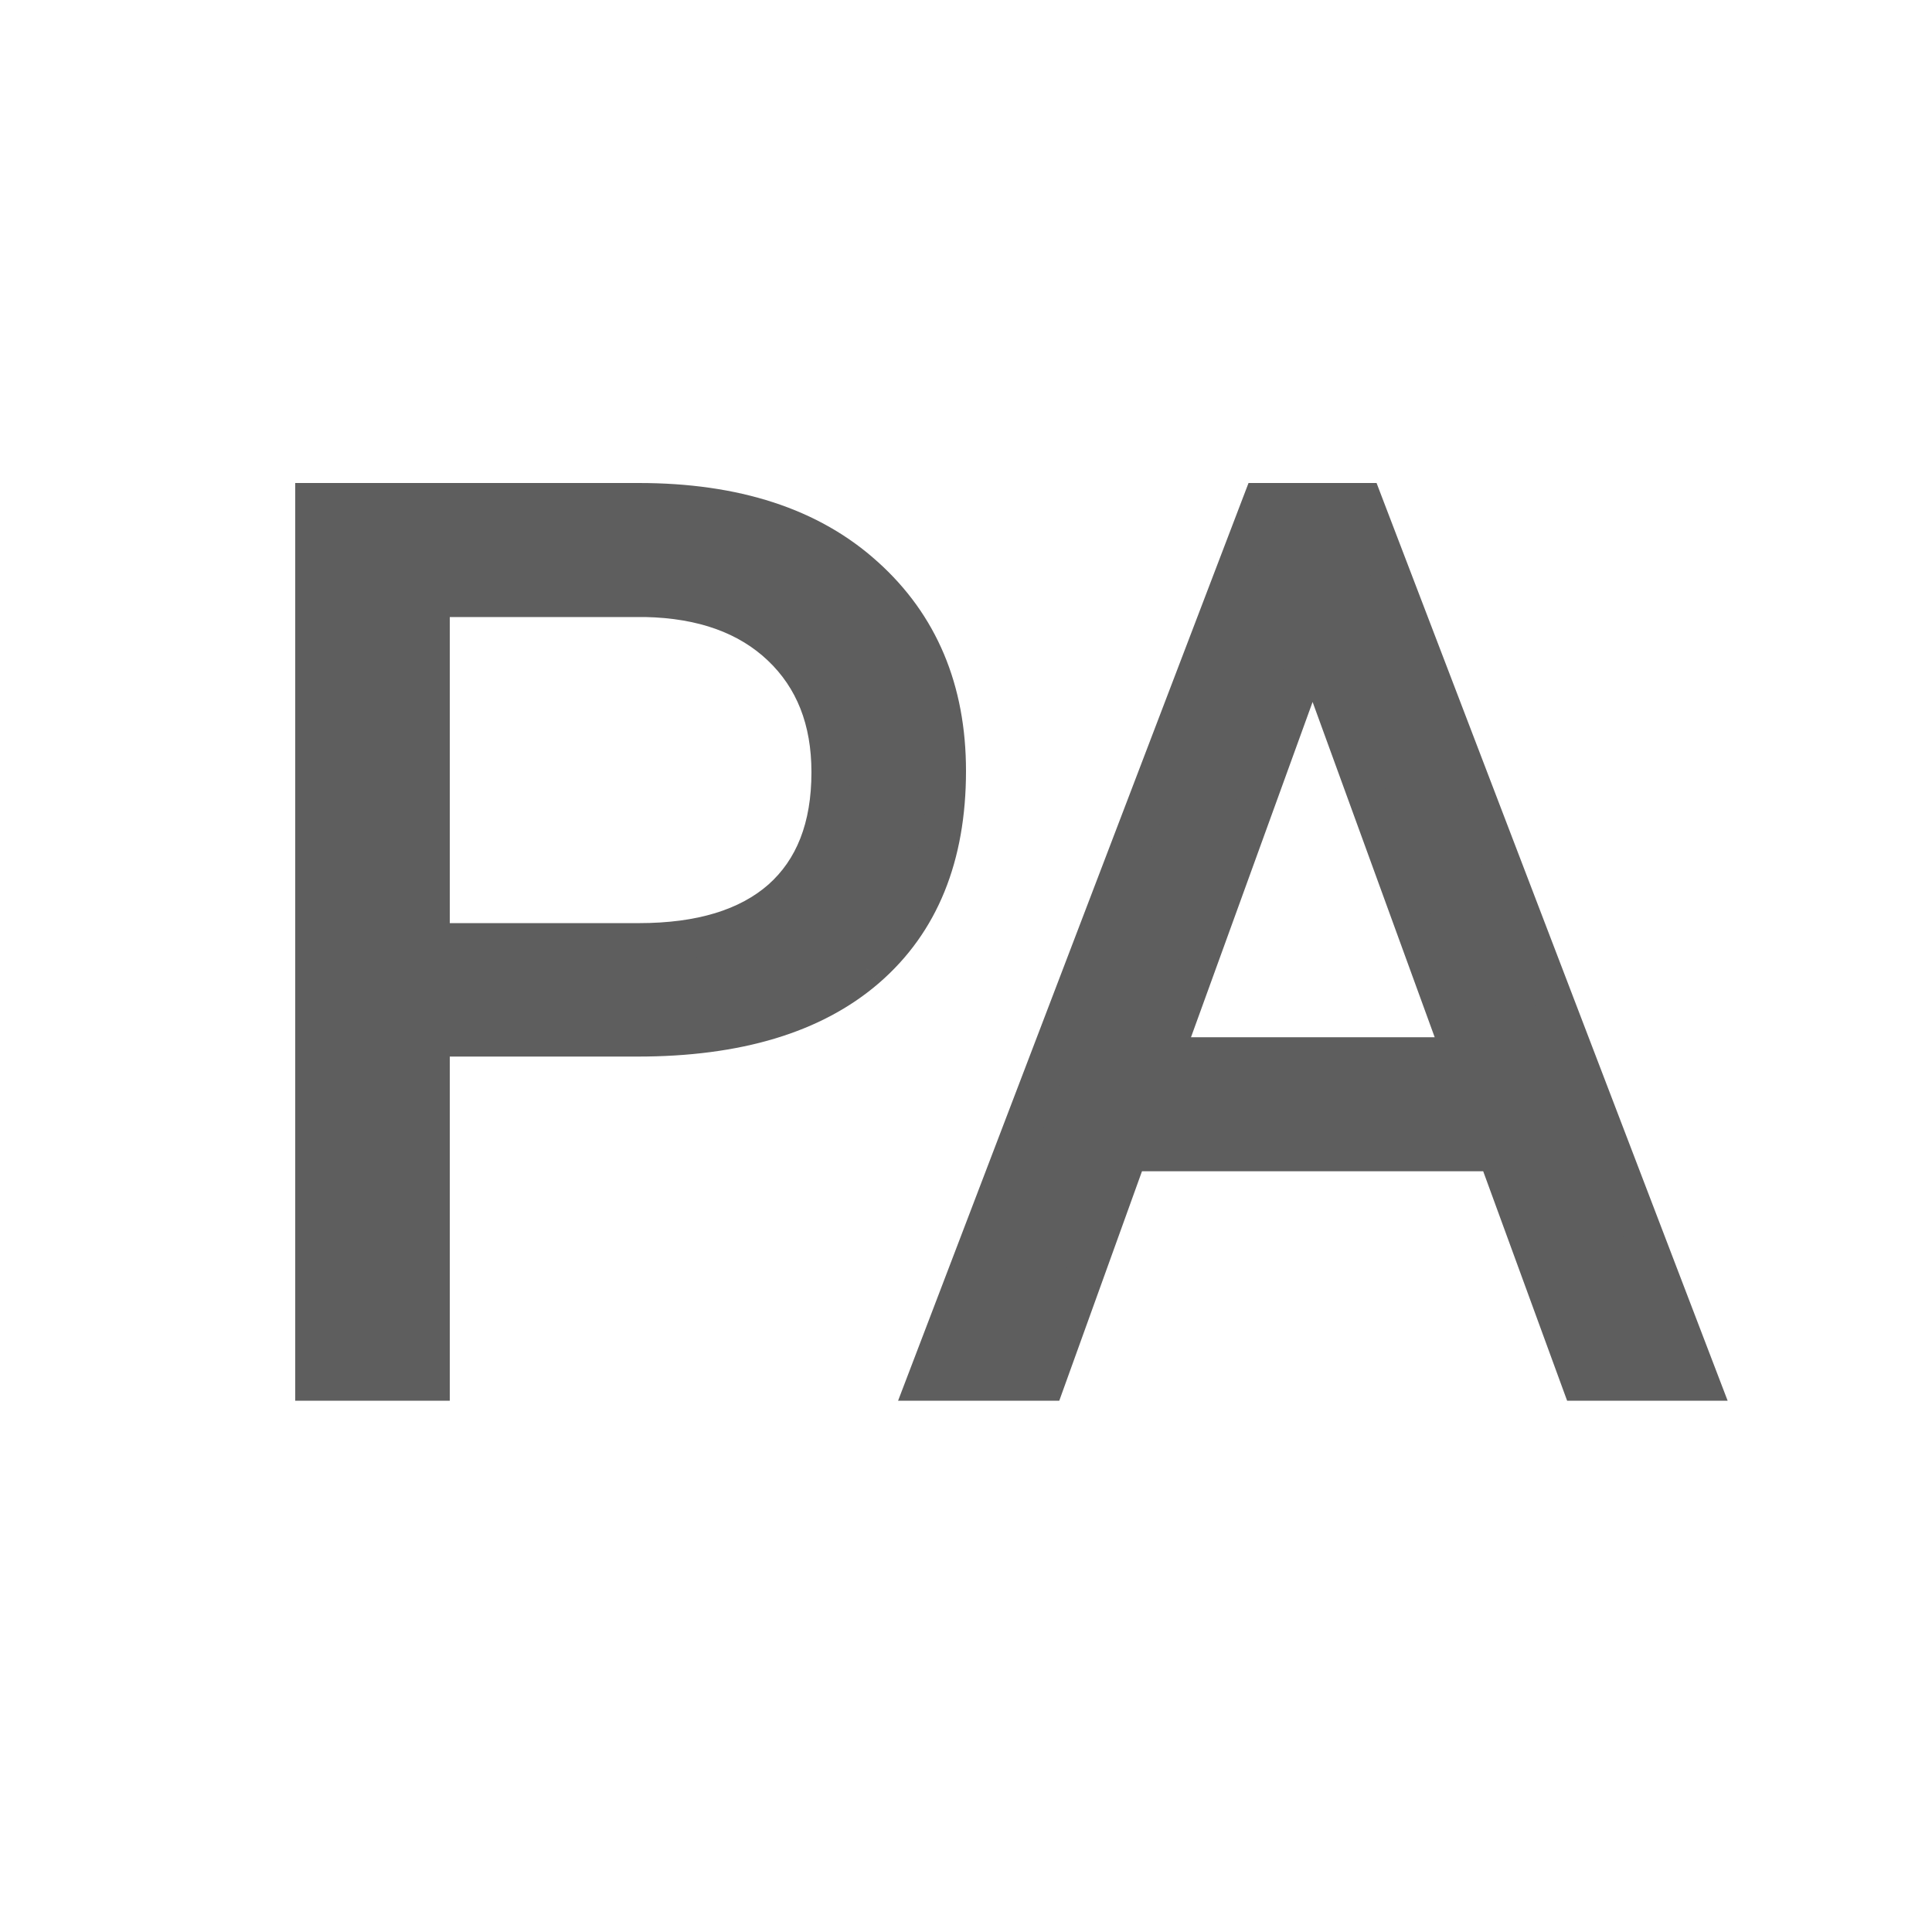
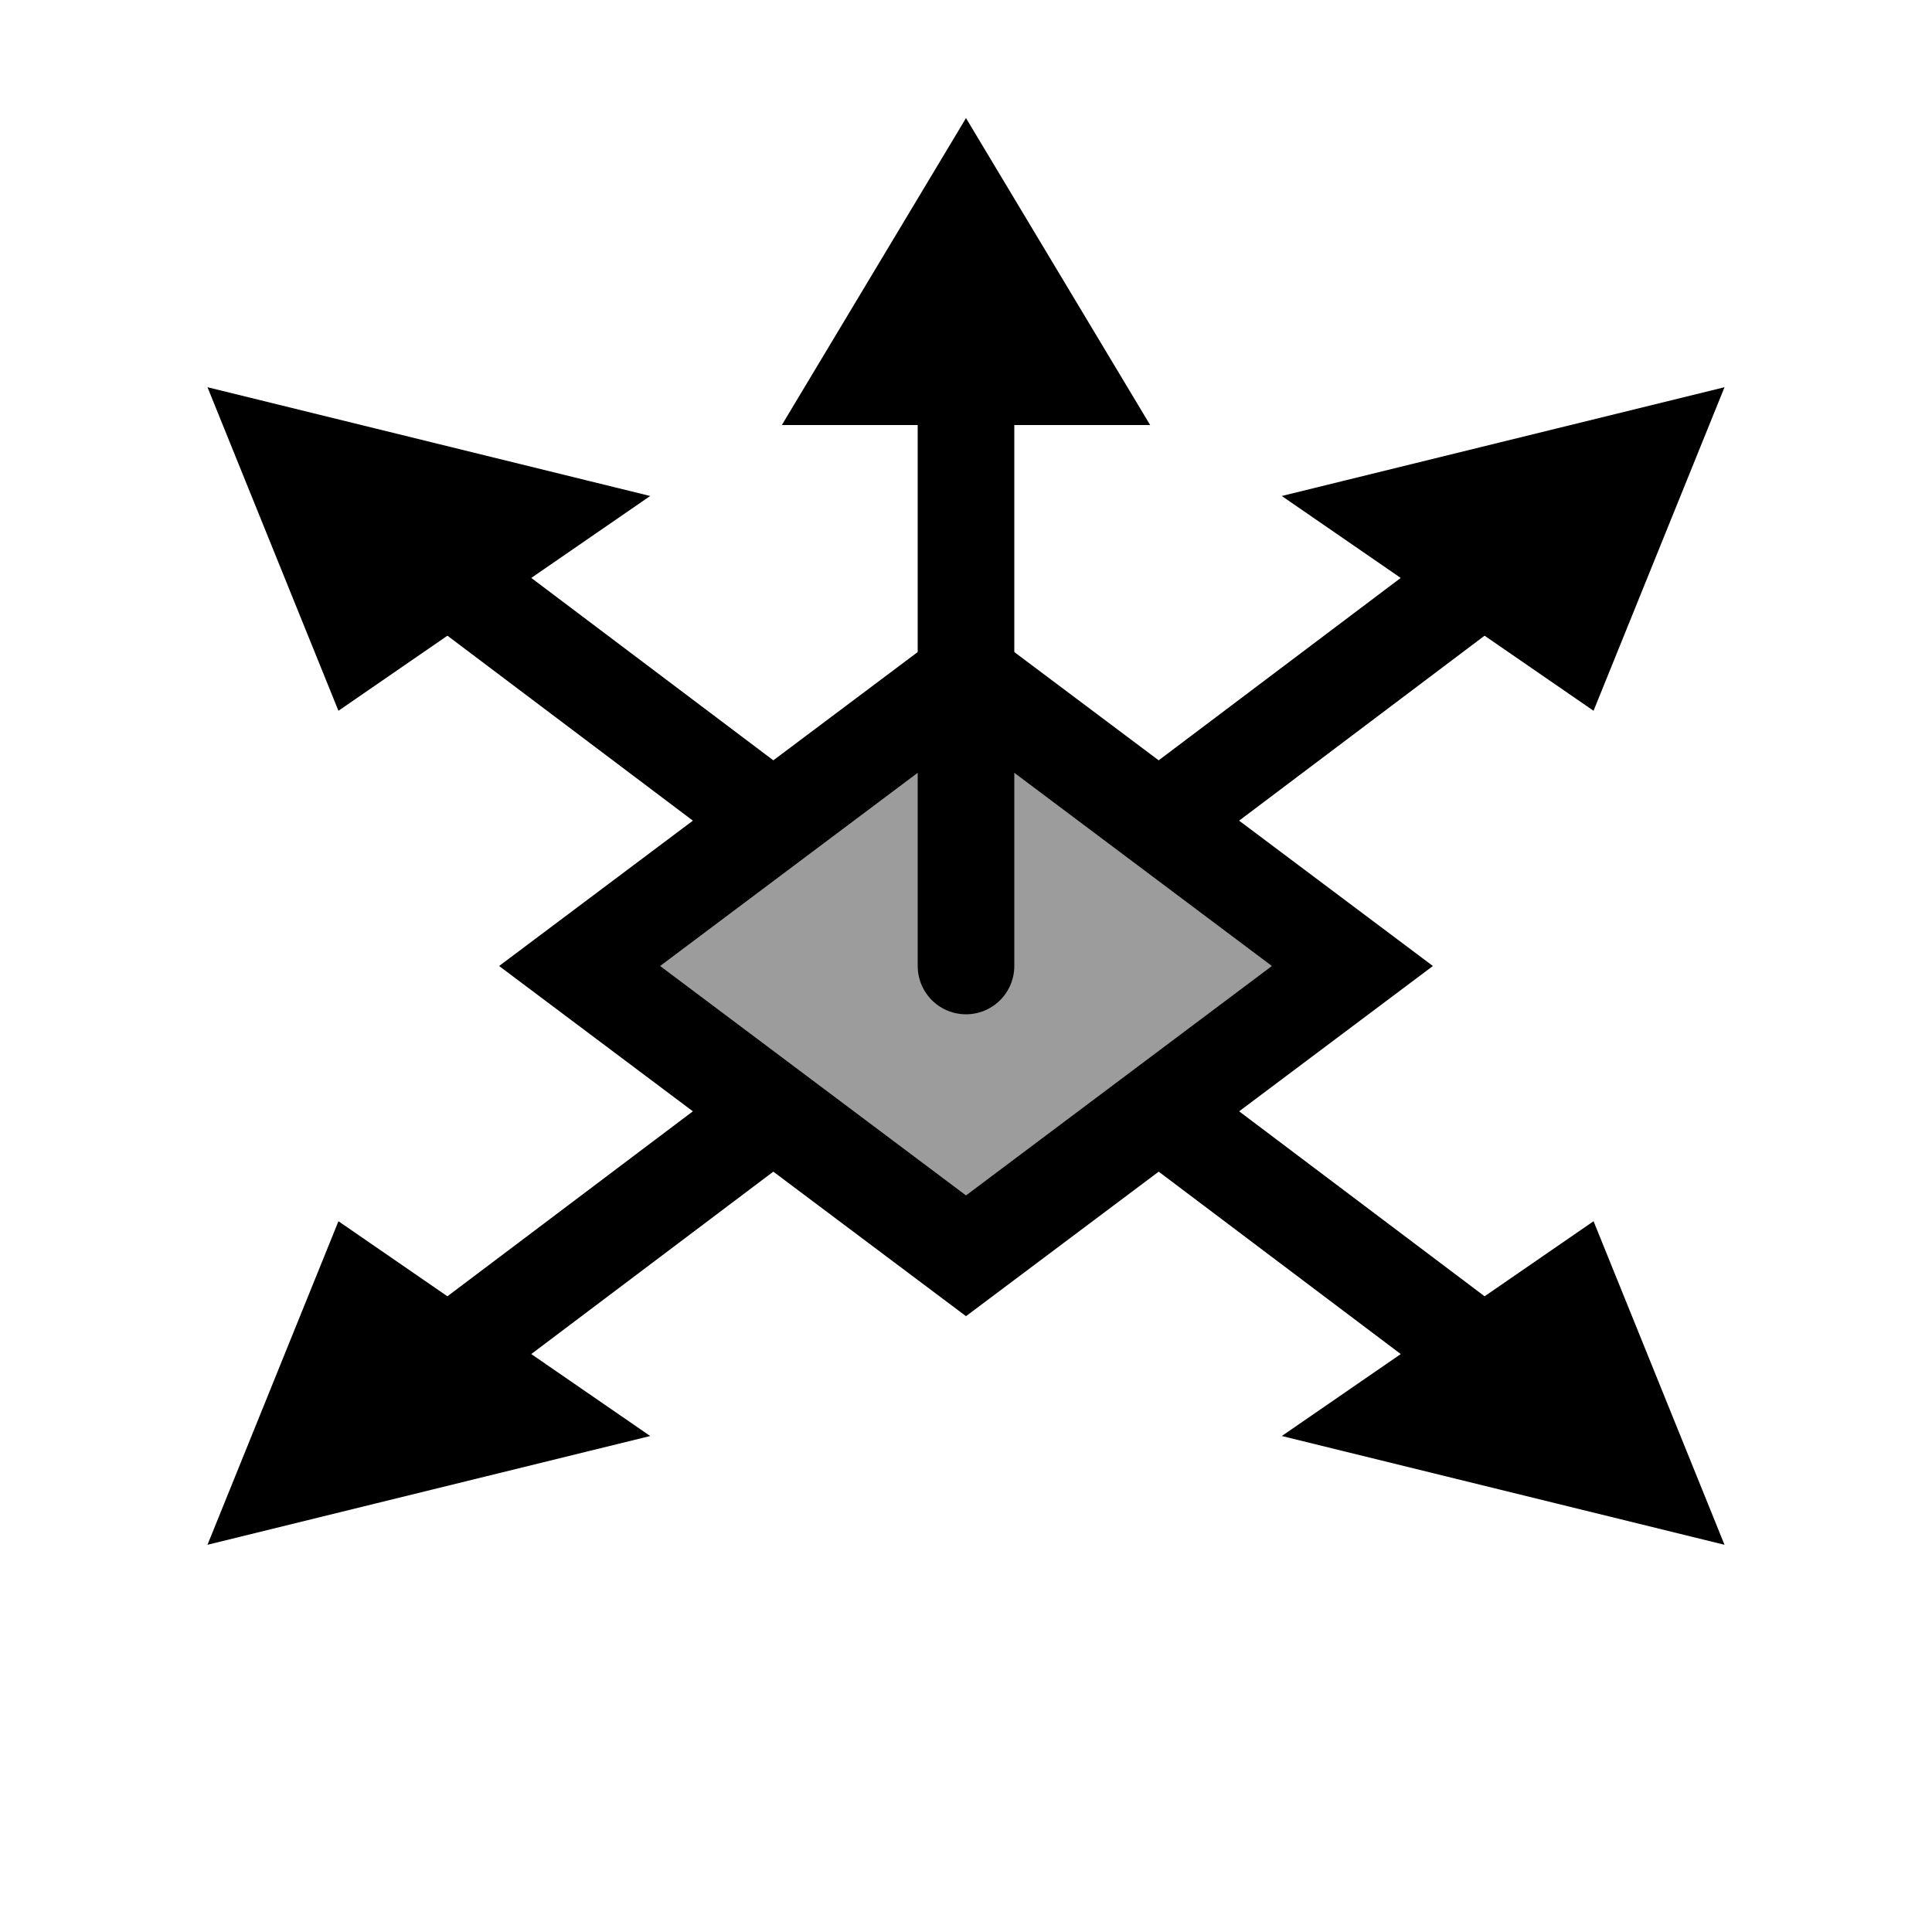
- <svg xmlns="http://www.w3.org/2000/svg" width="100" height="100" viewBox="0 0 100 100" fill="none">
-   <path d="M22.281 53.688V71.5H16.281V26H33.062C38.042 26 41.938 27.271 44.75 29.812C47.583 32.354 49 35.719 49 39.906C49 44.323 47.615 47.729 44.844 50.125C42.094 52.5 38.146 53.688 33 53.688H22.281ZM22.281 48.781H33.062C36.271 48.781 38.729 48.031 40.438 46.531C42.146 45.01 43 42.823 43 39.969C43 37.26 42.146 35.094 40.438 33.469C38.729 31.844 36.385 31 33.406 30.938H22.281V48.781ZM77.469 59.625H58.406L54.125 71.5H47.938L65.312 26H70.562L87.969 71.5H81.812L77.469 59.625ZM60.219 54.688H75.688L67.938 33.406L60.219 54.688Z" fill="#5E5E5E" />
-   <path d="M22.281 53.688V52.688H21.281V53.688H22.281ZM22.281 71.5V72.5H23.281V71.5H22.281ZM16.281 71.5H15.281V72.5H16.281V71.5ZM16.281 26V25H15.281V26H16.281ZM44.75 29.812L44.08 30.554L44.082 30.557L44.75 29.812ZM44.844 50.125L45.497 50.882L45.498 50.881L44.844 50.125ZM22.281 48.781H21.281V49.781H22.281V48.781ZM40.438 46.531L41.097 47.283L41.102 47.278L40.438 46.531ZM33.406 30.938L33.427 29.938L33.417 29.938H33.406V30.938ZM22.281 30.938V29.938H21.281V30.938H22.281ZM21.281 53.688V71.5H23.281V53.688H21.281ZM22.281 70.5H16.281V72.5H22.281V70.5ZM17.281 71.5V26H15.281V71.5H17.281ZM16.281 27H33.062V25H16.281V27ZM33.062 27C37.873 27 41.502 28.225 44.08 30.554L45.42 29.071C42.373 26.316 38.21 25 33.062 25V27ZM44.082 30.557C46.682 32.889 48 35.971 48 39.906H50C50 35.467 48.485 31.82 45.418 29.068L44.082 30.557ZM48 39.906C48 44.098 46.696 47.202 44.19 49.369L45.498 50.881C48.533 48.257 50 44.548 50 39.906H48ZM44.19 49.368C41.685 51.532 38.005 52.688 33 52.688V54.688C38.287 54.688 42.503 53.468 45.497 50.882L44.19 49.368ZM33 52.688H22.281V54.688H33V52.688ZM22.281 49.781H33.062V47.781H22.281V49.781ZM33.062 49.781C36.414 49.781 39.144 48.998 41.097 47.283L39.778 45.78C38.315 47.065 36.127 47.781 33.062 47.781V49.781ZM41.102 47.278C43.075 45.522 44 43.032 44 39.969H42C42 42.614 41.217 44.499 39.773 45.784L41.102 47.278ZM44 39.969C44 37.031 43.064 34.587 41.127 32.744L39.748 34.193C41.228 35.601 42 37.49 42 39.969H44ZM41.127 32.744C39.194 30.905 36.587 30.004 33.427 29.938L33.385 31.937C36.183 31.996 38.265 32.782 39.748 34.193L41.127 32.744ZM33.406 29.938H22.281V31.938H33.406V29.938ZM21.281 30.938V48.781H23.281V30.938H21.281ZM77.469 59.625L78.408 59.282L78.168 58.625H77.469V59.625ZM58.406 59.625V58.625H57.704L57.465 59.286L58.406 59.625ZM54.125 71.5V72.5H54.828L55.066 71.839L54.125 71.5ZM47.938 71.5L47.003 71.143L46.485 72.5H47.938V71.5ZM65.312 26V25H64.624L64.378 25.643L65.312 26ZM70.562 26L71.496 25.643L71.251 25H70.562V26ZM87.969 71.5V72.5H89.422L88.903 71.143L87.969 71.5ZM81.812 71.5L80.873 71.844L81.114 72.5H81.812V71.5ZM60.219 54.688L59.279 54.346L58.792 55.688H60.219V54.688ZM75.688 54.688V55.688H77.116L76.627 54.345L75.688 54.688ZM67.938 33.406L68.877 33.064L67.936 30.479L66.997 33.065L67.938 33.406ZM77.469 58.625H58.406V60.625H77.469V58.625ZM57.465 59.286L53.184 71.161L55.066 71.839L59.347 59.964L57.465 59.286ZM54.125 70.5H47.938V72.5H54.125V70.5ZM48.872 71.857L66.247 26.357L64.378 25.643L47.003 71.143L48.872 71.857ZM65.312 27H70.562V25H65.312V27ZM69.629 26.357L87.035 71.857L88.903 71.143L71.496 25.643L69.629 26.357ZM87.969 70.5H81.812V72.5H87.969V70.5ZM82.752 71.156L78.408 59.282L76.53 59.968L80.873 71.844L82.752 71.156ZM60.219 55.688H75.688V53.688H60.219V55.688ZM76.627 54.345L68.877 33.064L66.998 33.748L74.748 55.03L76.627 54.345ZM66.997 33.065L59.279 54.346L61.159 55.029L68.878 33.747L66.997 33.065Z" fill="#5E5E5E" />
+ <svg xmlns="http://www.w3.org/2000/svg" width="100" height="100" version="1.1" viewBox="0 0 100 100">
+   <g stroke="#000">
+     <path d="m81.945 25.927-63.891 48.145" fill="#9c9c9c" stroke-linecap="square" stroke-width="5" />
+     <path d="m85.939 22.918-14.792 3.634 10.416 7.176z" stroke-linecap="square" stroke-width="4" />
+     <path d="m14.061 77.082 14.792-3.634-10.416-7.176z" stroke-linecap="square" stroke-width="4" />
+     <path d="m18.055 25.927 63.891 48.145" fill="#9c9c9c" stroke-linecap="square" stroke-width="5" />
+     <path d="m14.061 22.918 4.375 10.81 10.416-7.176z" stroke-linecap="square" stroke-width="4" />
+     <path d="m85.939 77.082-4.375-10.81-10.416 7.176z" stroke-linecap="square" stroke-width="4" />
+     <path d="m30 50 20 15 20-15-20-15z" fill="#9c9c9c" stroke-linecap="square" stroke-width="5" />
+     <path d="m50 50v-35" stroke-linecap="round" stroke-width="5" />
+     <path d="m50 10-6 10h12z" stroke-linecap="square" stroke-width="4" />
+   </g>
</svg>
